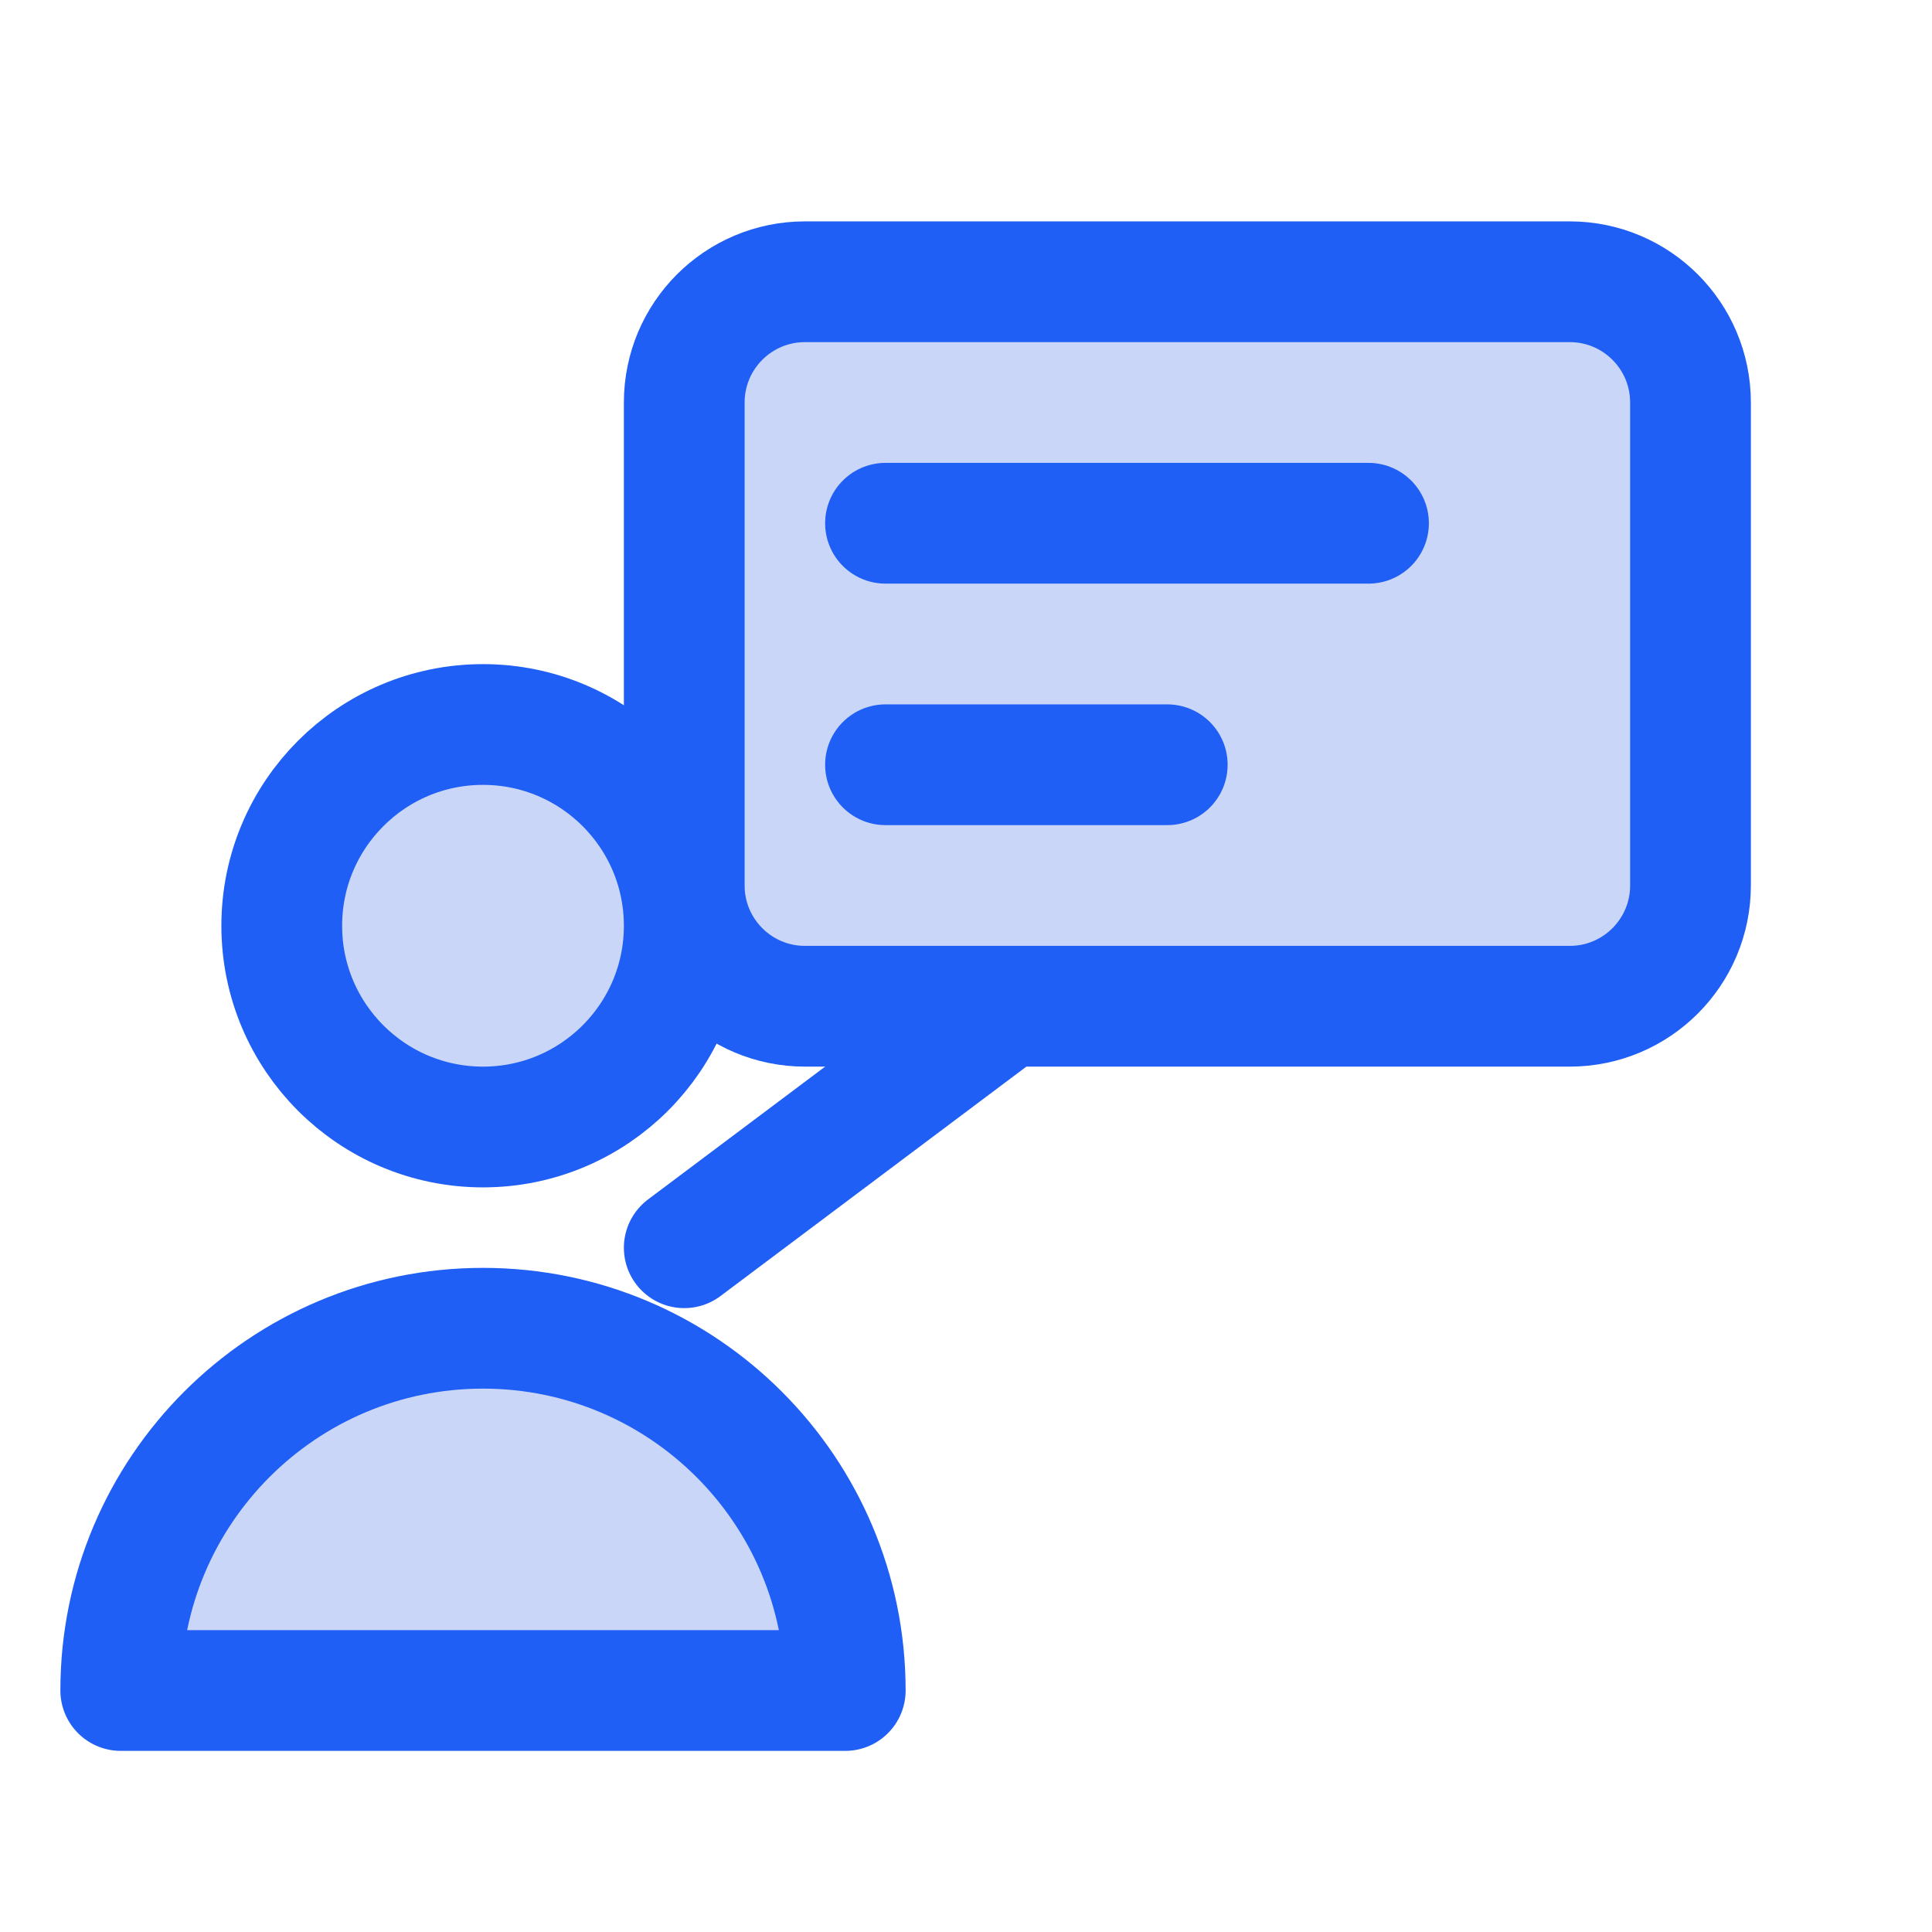
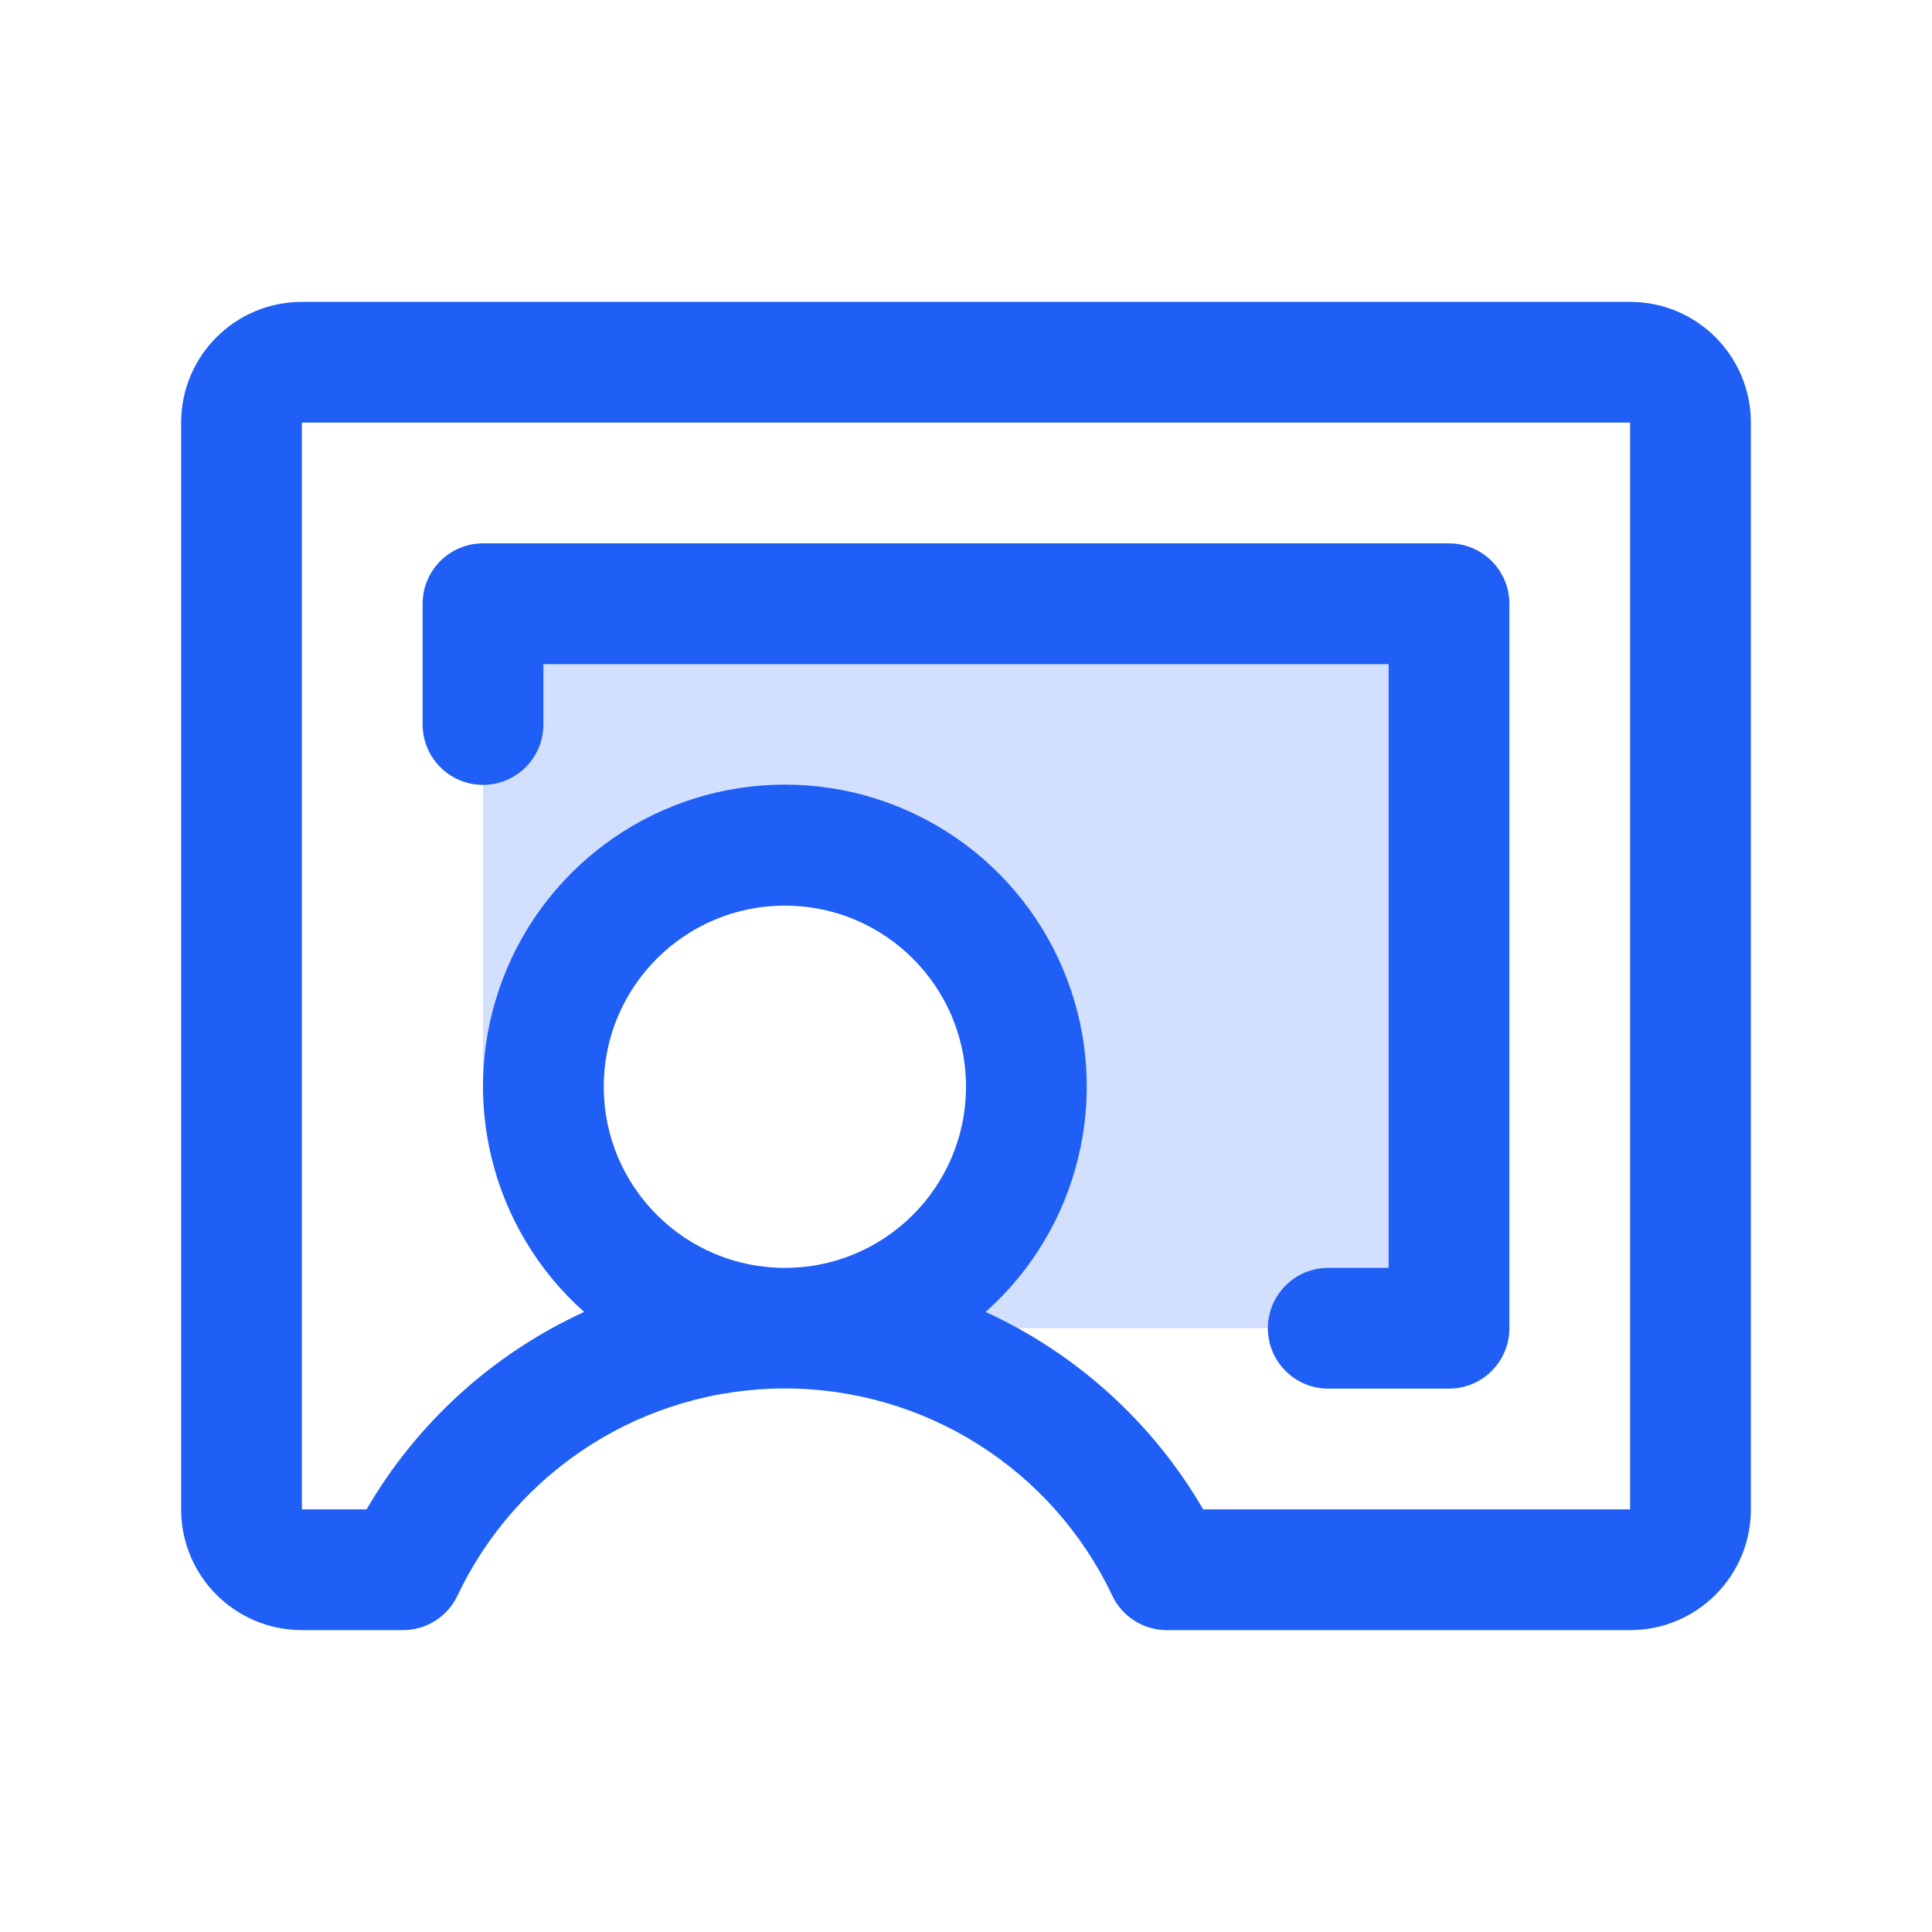
- <svg xmlns="http://www.w3.org/2000/svg" viewBox="0 0 48 48" width="48" height="48">
-   <rect x="17" y="7" width="25" height="18" rx="3" fill="#c9d6f8" stroke="#1f5ff5" stroke-width="3" stroke-linecap="round" stroke-linejoin="round" />
-   <path fill="none" stroke="#1f5ff5" stroke-width="3" stroke-linecap="round" stroke-linejoin="round" d="M22 13h12M22 19h7" />
-   <circle cx="12" cy="23" r="5" fill="#c9d6f8" stroke="#1f5ff5" stroke-width="3" stroke-linecap="round" stroke-linejoin="round" />
-   <path fill="#c9d6f8" stroke="#1f5ff5" stroke-width="3" stroke-linecap="round" stroke-linejoin="round" d="M3 42a9 9 0 0 1 18 0Z" />
-   <path fill="none" stroke="#1f5ff5" stroke-width="3" stroke-linecap="round" stroke-linejoin="round" d="M17 31l8-6" />
+ <svg xmlns="http://www.w3.org/2000/svg" viewBox="0 0 256 256" fill="#1f5ff5" width="48" height="48">
+   <path d="M192,80v96H104a32,32,0,1,0-32-32H64V80Z" opacity="0.2" />
+   <path d="M216,40H40A16,16,0,0,0,24,56V200a16,16,0,0,0,16,16H53.39a8,8,0,0,0,7.23-4.57,48,48,0,0,1,86.76,0,8,8,0,0,0,7.23,4.57H216a16,16,0,0,0,16-16V56A16,16,0,0,0,216,40ZM80,144a24,24,0,1,1,24,24A24,24,0,0,1,80,144Zm136,56H159.43a64.39,64.39,0,0,0-28.83-26.16,40,40,0,1,0-53.2,0A64.39,64.39,0,0,0,48.57,200H40V56H216ZM56,96V80a8,8,0,0,1,8-8H192a8,8,0,0,1,8,8v96a8,8,0,0,1-8,8H176a8,8,0,0,1,0-16h8V88H72v8a8,8,0,0,1-16,0Z" />
</svg>
